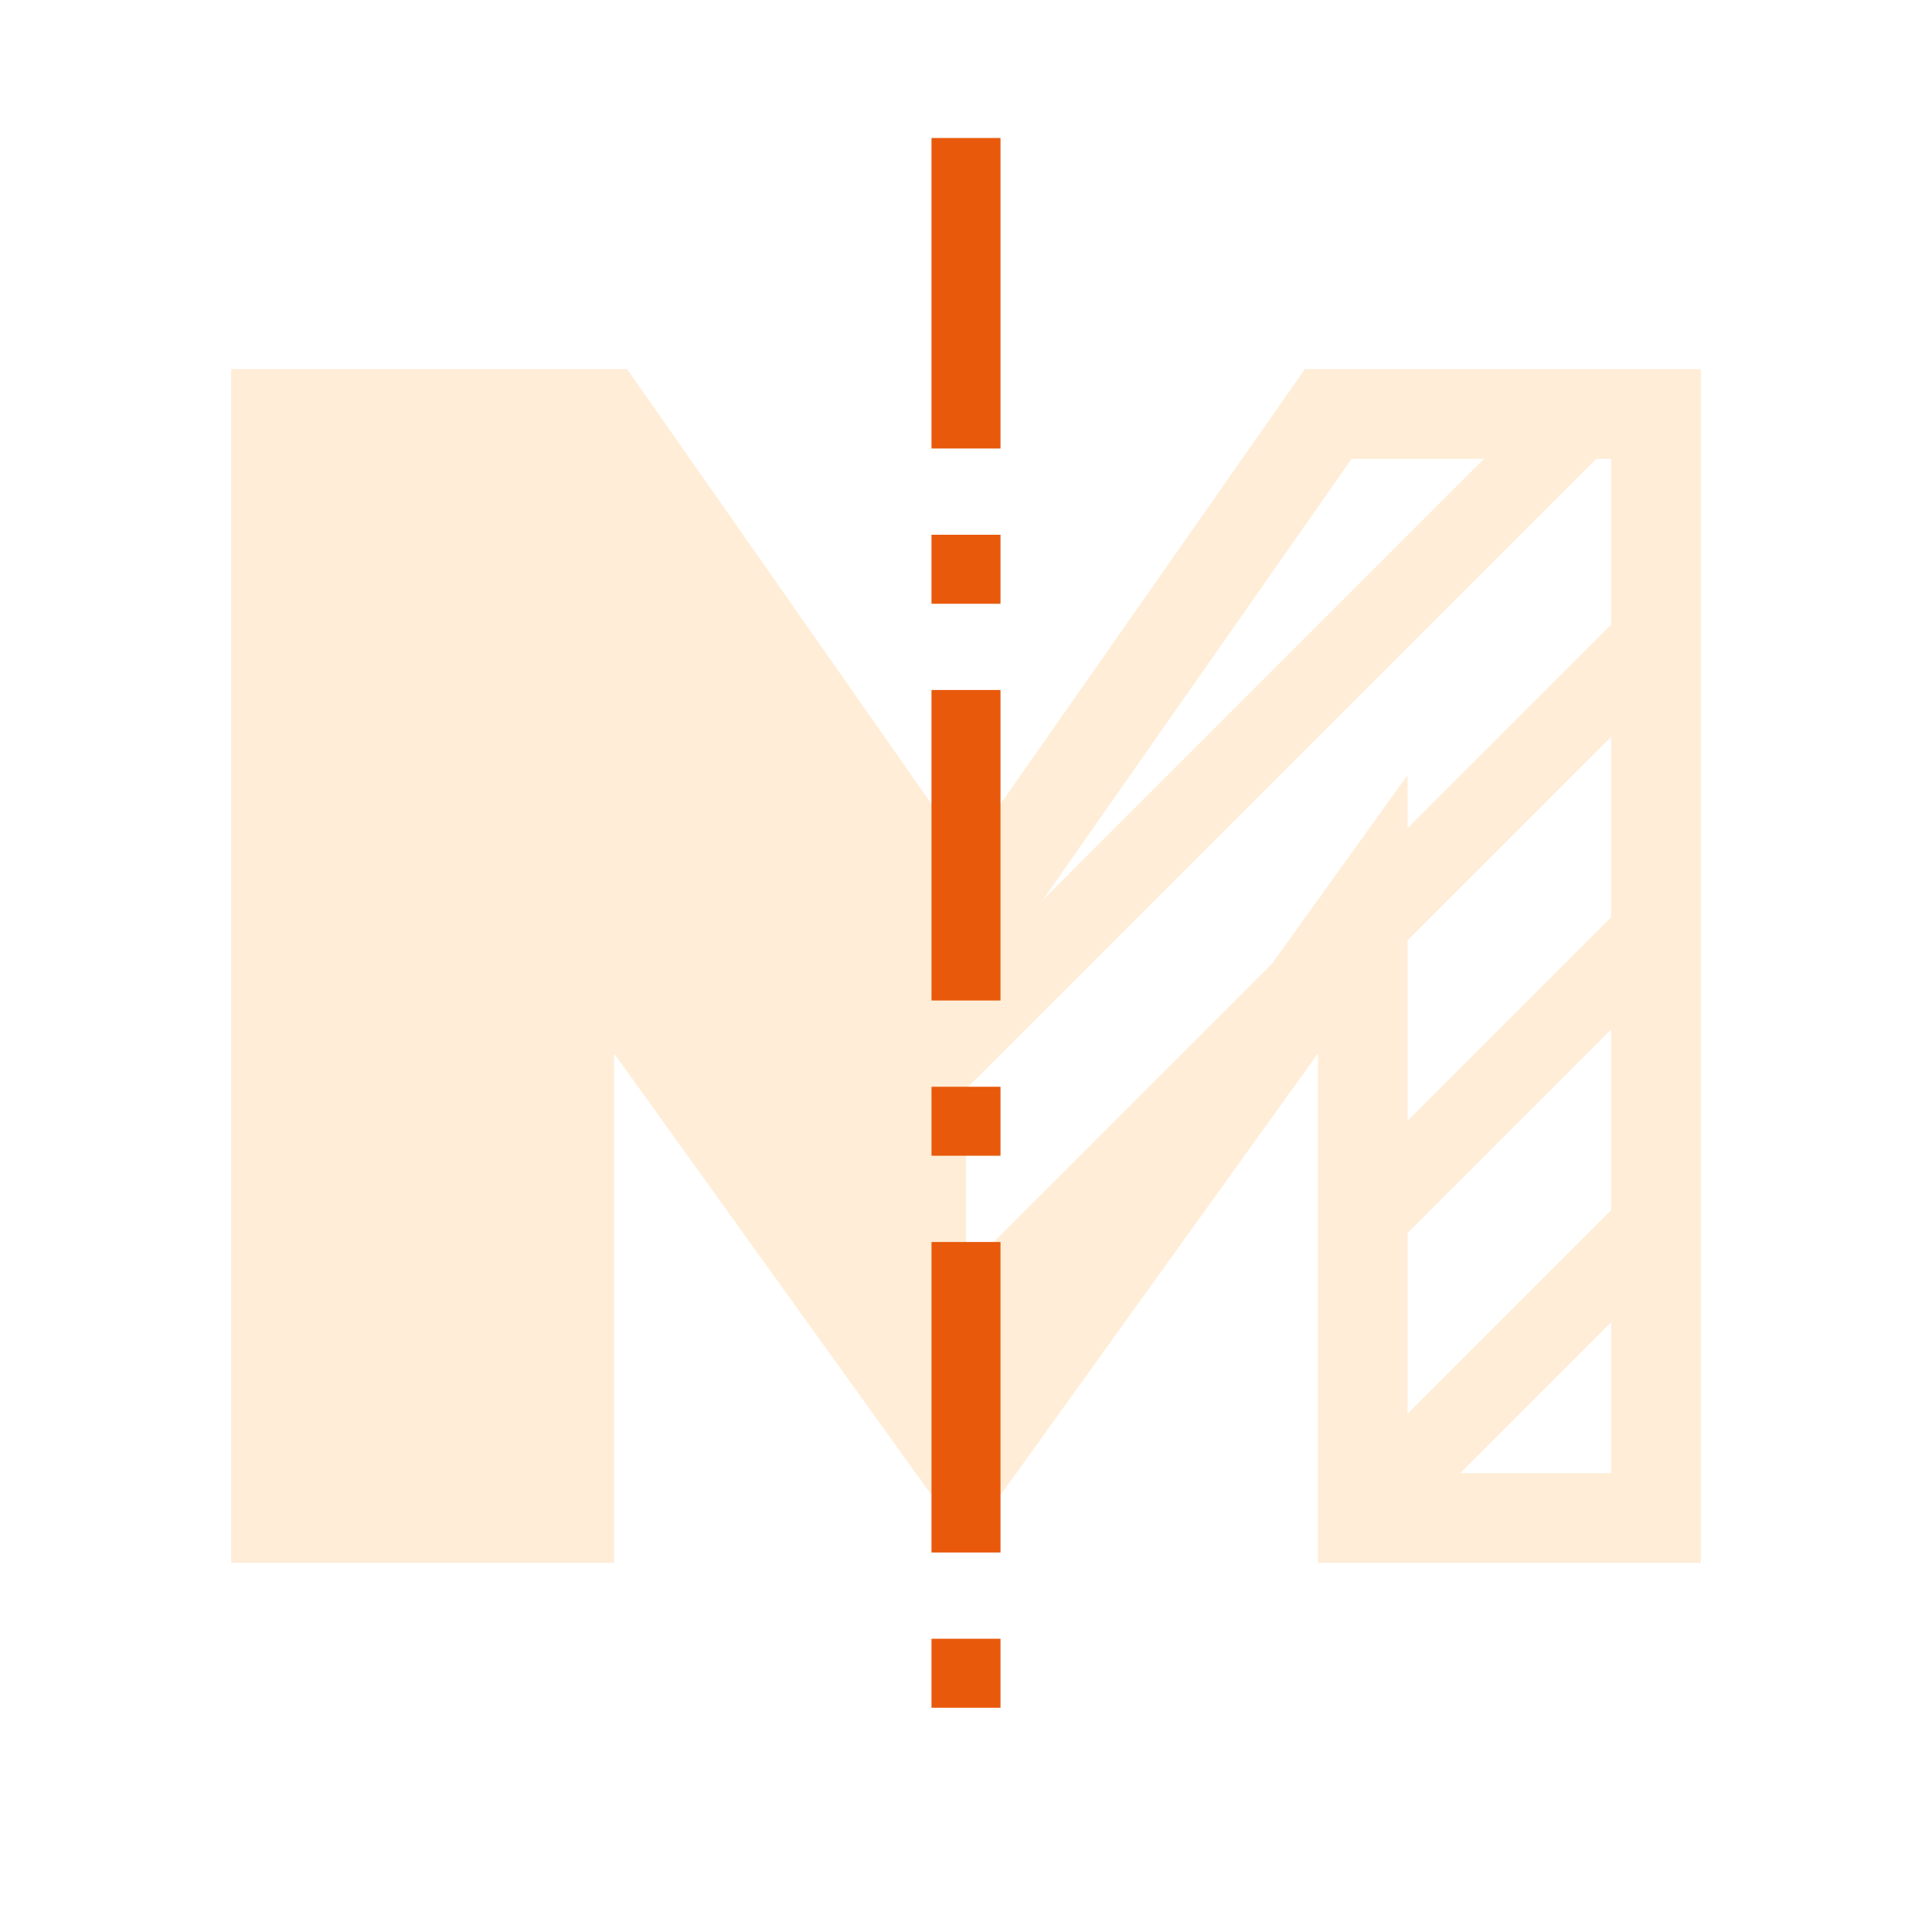
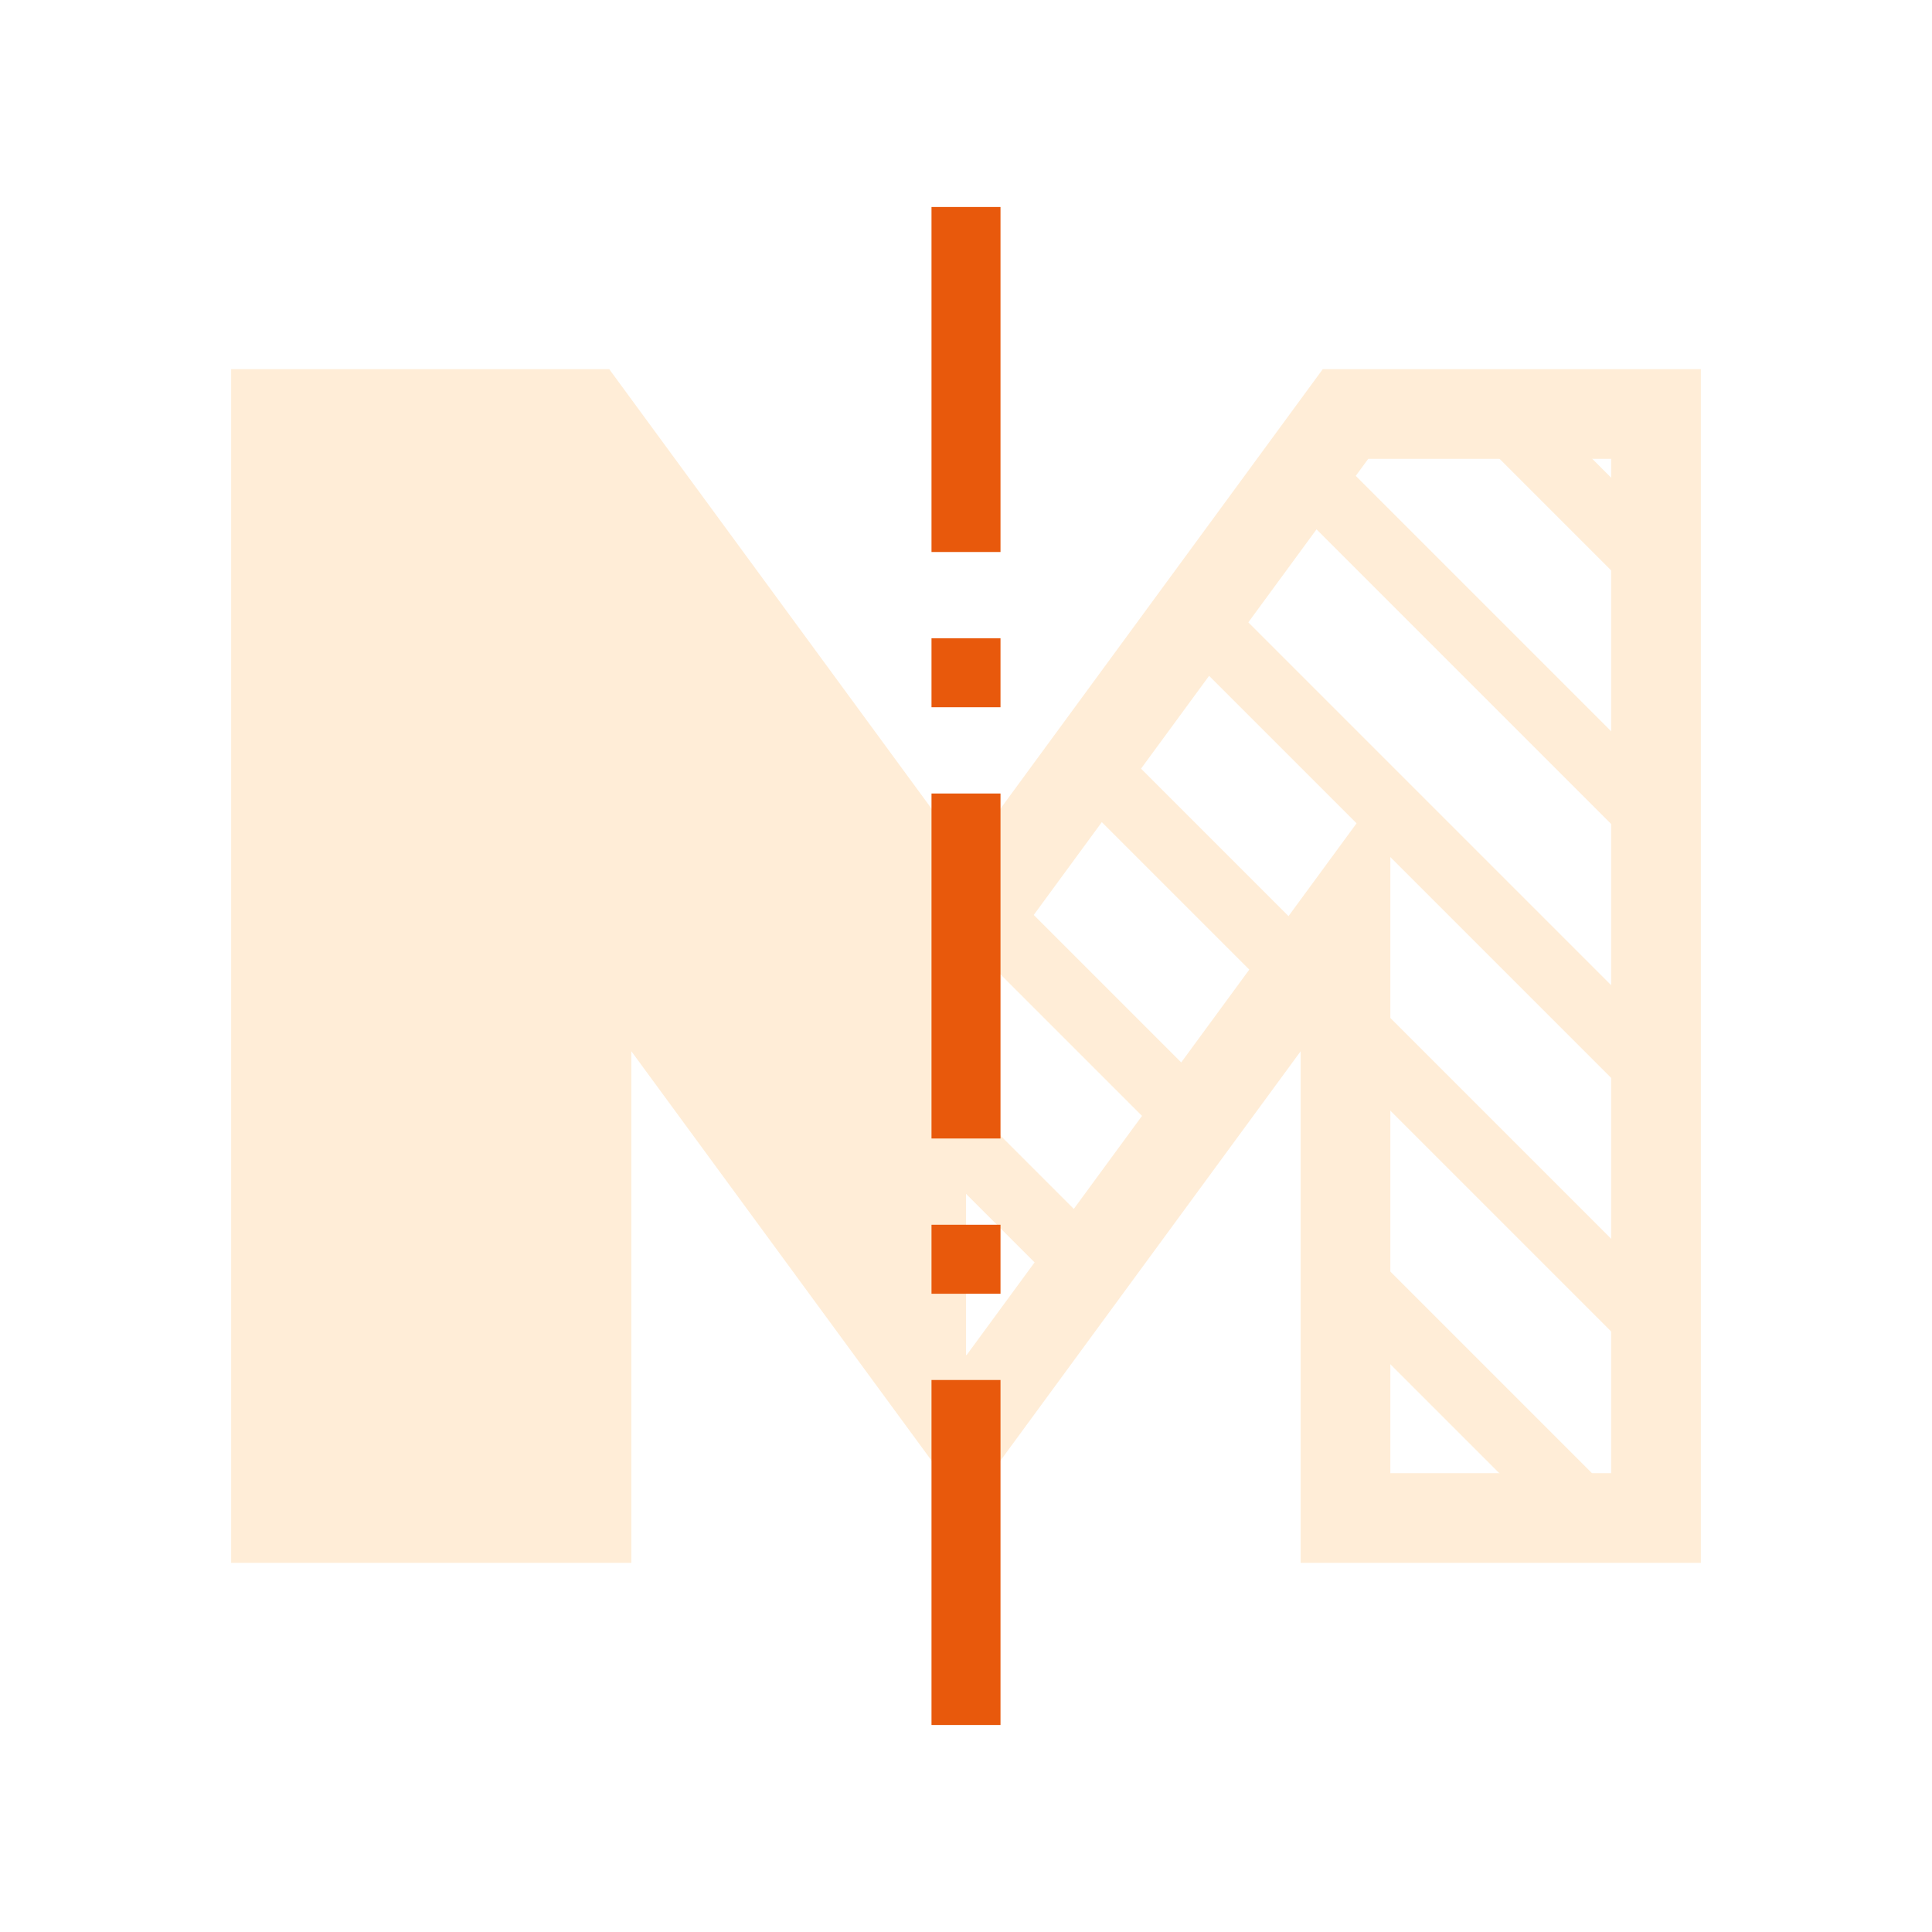
<svg xmlns="http://www.w3.org/2000/svg" viewBox="4 4 56 56" width="56" height="56" role="img" aria-label="Marcus Lab mark">
  <defs>
    <clipPath id="ml">
      <rect x="0" y="0" width="32" height="64" />
    </clipPath>
    <clipPath id="mr">
      <rect x="32" y="0" width="32" height="64" />
    </clipPath>
    <clipPath id="mo">
-       <polygon points="12,16 21.5,16 32,31 42.5,16 52,16 52,48 43.5,48 43.5,30.5 32,46.5 20.5,30.5 20.5,48 12,48" />
+       <polygon points="12,16 21,16 32,31 43,16 52,16 52,48 43,48 43,30.5 32,45.5 21,30.5 21,48 12,48" />
    </clipPath>
  </defs>
-   <polygon points="12,16 21.5,16 32,31 42.5,16 52,16 52,48 43.5,48 43.5,30.5 32,46.5 20.5,30.5 20.5,48 12,48" fill="#ffedd7" clip-path="url(#ml)" />
+   <polygon points="12,16 21,16 32,31 43,16 52,16 52,48 43,48 43,30.5 32,45.5 21,30.5 21,48 12,48" fill="#ffedd7" clip-path="url(#ml)" />
  <g clip-path="url(#mr)">
-     <g clip-path="url(#mo)" fill="none" stroke="#ffedd7" stroke-width="2.3">
-       <path d="M-65.94 64 L-1.94 0" />
-       <path d="M-57.46 64 L6.54 0" />
-       <path d="M-48.97 64 L15.03 0" />
-       <path d="M-40.49 64 L23.51 0" />
-       <path d="M-32.00 64 L32.00 0" />
-       <path d="M-23.51 64 L40.49 0" />
-       <path d="M-15.03 64 L48.97 0" />
-       <path d="M-6.54 64 L57.46 0" />
-       <path d="M1.94 64 L65.94 0" />
-       <path d="M10.43 64 L74.43 0" />
-       <path d="M18.91 64 L82.91 0" />
-       <path d="M27.40 64 L91.40 0" />
-       <path d="M35.88 64 L99.88 0" />
-       <path d="M44.37 64 L108.37 0" />
-       <path d="M52.85 64 L116.85 0" />
-       <path d="M61.34 64 L125.34 0" />
+     <g clip-path="url(#mo)" fill="none" stroke="#ffedd7" stroke-width="1.9">
+       <path d="M-64.09 0 L-0.09 64" />
+       <path d="M-56.74 0 L7.26 64" />
+       <path d="M-49.38 0 L14.62 64" />
+       <path d="M-42.03 0 L21.97 64" />
+       <path d="M-34.67 0 L29.33 64" />
+       <path d="M-27.32 0 L36.68 64" />
+       <path d="M-19.97 0 L44.03 64" />
+       <path d="M-12.61 0 L51.39 64" />
+       <path d="M-5.26 0 L58.74 64" />
+       <path d="M2.10 0 L66.10 64" />
+       <path d="M9.45 0 L73.45 64" />
+       <path d="M16.80 0 L80.80 64" />
+       <path d="M24.16 0 L88.16 64" />
+       <path d="M31.51 0 L95.51 64" />
+       <path d="M38.87 0 L102.87 64" />
+       <path d="M46.22 0 L110.22 64" />
+       <path d="M53.57 0 L117.57 64" />
+       <path d="M60.93 0 L124.93 64" />
    </g>
  </g>
-   <polygon points="12,16 21.5,16 32,31 42.5,16 52,16 52,48 43.5,48 43.5,30.5 32,46.5 20.5,30.5 20.5,48 12,48" fill="none" stroke="#ffedd7" stroke-width="2.6" stroke-linejoin="miter" />
-   <path d="M32 8 V56" fill="none" stroke="#e8590c" stroke-width="2" stroke-dasharray="9 2.5 2 2.5" />
+   <polygon points="12,16 21,16 32,31 43,16 52,16 52,48 43,48 43,30.5 32,45.5 21,30.5 21,48 12,48" fill="none" stroke="#ffedd7" stroke-width="2.6" stroke-linejoin="miter" />
+   <path d="M32 10 V54" fill="none" stroke="#e8590c" stroke-width="2" stroke-dasharray="10 2.5 2 2.5" />
</svg>
